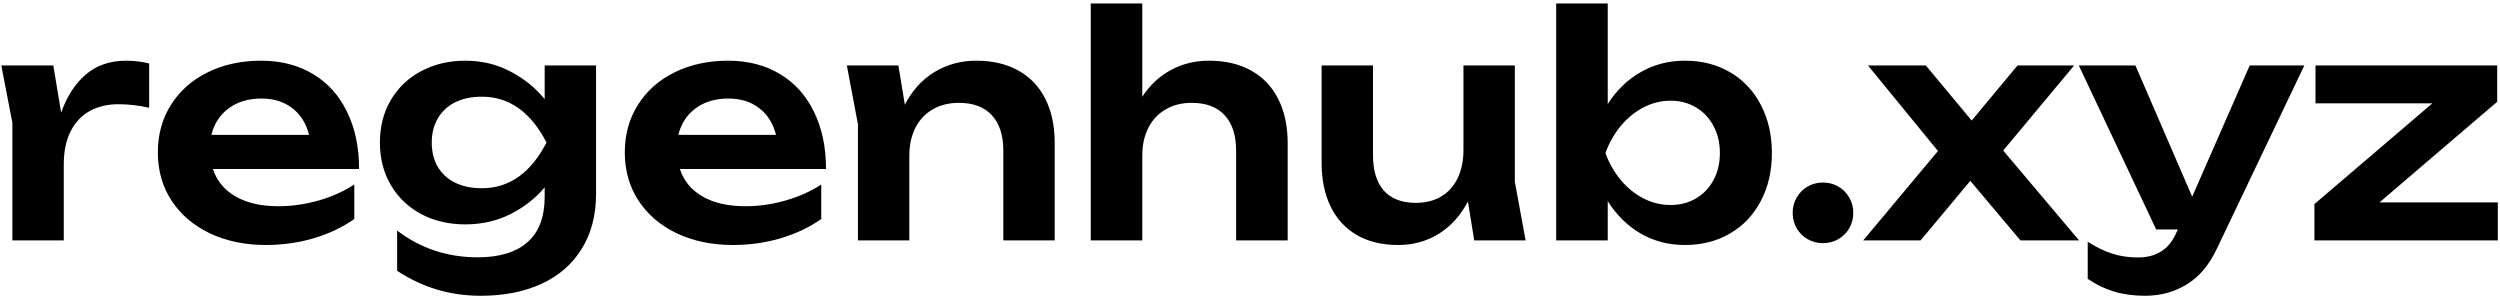
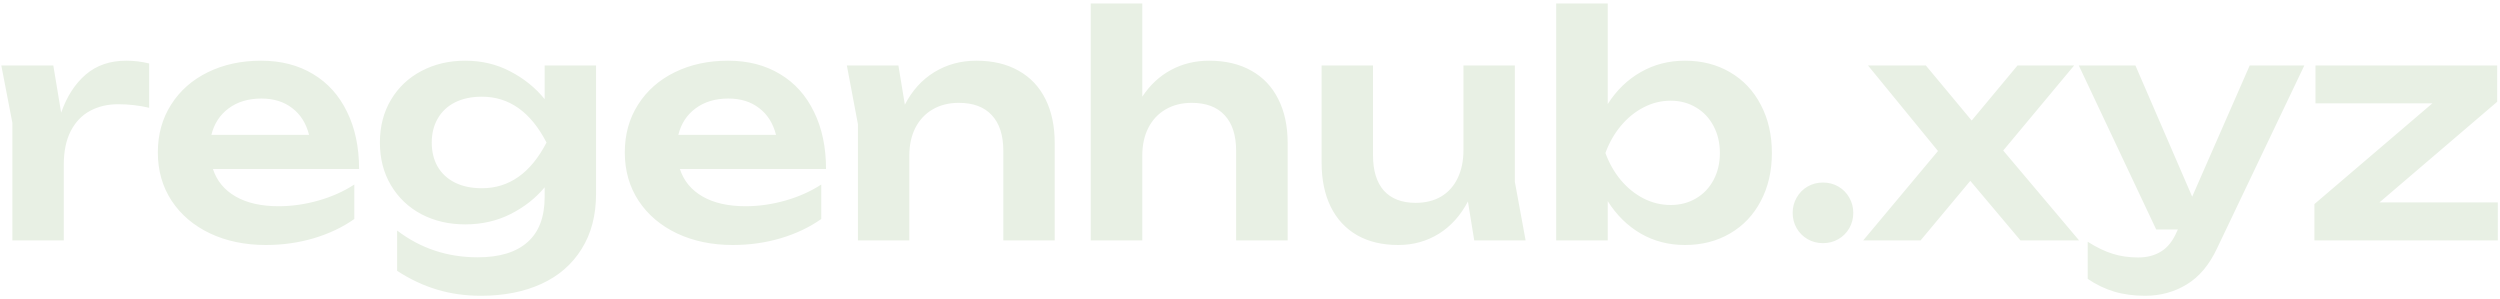
<svg xmlns="http://www.w3.org/2000/svg" width="520" height="62" viewBox="0 0 520 62" fill="none">
-   <path d="M26.256 12.624C27.856 12.624 29.445 12.816 31.024 13.2V22.416C28.912 21.925 26.757 21.68 24.56 21.68C22.384 21.68 20.443 22.139 18.736 23.056C17.029 23.973 15.685 25.381 14.704 27.28C13.744 29.157 13.264 31.493 13.264 34.288V50H2.576V25.552L0.272 13.616H11.088L12.72 23.44C13.893 20.069 15.6 17.424 17.84 15.504C20.08 13.584 22.885 12.624 26.256 12.624ZM44.288 35.152C45.098 37.627 46.677 39.536 49.023 40.88C51.37 42.224 54.346 42.896 57.952 42.896C60.703 42.896 63.466 42.501 66.24 41.712C69.013 40.923 71.498 39.813 73.695 38.384V45.552C71.285 47.259 68.48 48.592 65.279 49.552C62.101 50.491 58.773 50.96 55.295 50.96C50.986 50.96 47.125 50.16 43.712 48.56C40.298 46.939 37.632 44.677 35.712 41.776C33.791 38.853 32.831 35.493 32.831 31.696C32.831 27.963 33.749 24.656 35.584 21.776C37.418 18.875 39.968 16.624 43.231 15.024C46.495 13.424 50.186 12.624 54.303 12.624C58.442 12.624 62.047 13.552 65.12 15.408C68.192 17.243 70.549 19.867 72.192 23.28C73.856 26.672 74.688 30.629 74.688 35.152H44.288ZM54.367 20.496C51.658 20.496 49.386 21.179 47.551 22.544C45.738 23.888 44.544 25.723 43.968 28.048H64.287C63.669 25.637 62.495 23.781 60.767 22.48C59.061 21.157 56.928 20.496 54.367 20.496ZM113.291 13.616H123.979V40.304C123.979 44.784 122.976 48.613 120.971 51.792C118.987 54.992 116.192 57.413 112.587 59.056C108.982 60.699 104.8 61.52 100.043 61.52C96.779 61.52 93.739 61.093 90.923 60.24C88.107 59.408 85.334 58.107 82.603 56.336V47.952C87.467 51.664 93.056 53.52 99.371 53.52C103.915 53.52 107.371 52.464 109.739 50.352C112.107 48.261 113.291 45.125 113.291 40.944V38.96C111.392 41.243 109.024 43.099 106.187 44.528C103.35 45.957 100.203 46.672 96.747 46.672C93.398 46.672 90.368 45.968 87.659 44.56C84.971 43.131 82.859 41.125 81.323 38.544C79.787 35.963 79.019 32.997 79.019 29.648C79.019 26.299 79.787 23.333 81.323 20.752C82.859 18.171 84.971 16.176 87.659 14.768C90.368 13.339 93.398 12.624 96.747 12.624C100.203 12.624 103.339 13.371 106.155 14.864C108.992 16.336 111.371 18.256 113.291 20.624V13.616ZM100.235 39.152C105.91 39.152 110.39 35.984 113.675 29.648C110.39 23.291 105.91 20.112 100.235 20.112C98.08 20.112 96.214 20.507 94.635 21.296C93.078 22.085 91.883 23.205 91.051 24.656C90.219 26.085 89.803 27.749 89.803 29.648C89.803 31.547 90.208 33.211 91.019 34.64C91.851 36.069 93.046 37.179 94.603 37.968C96.182 38.757 98.059 39.152 100.235 39.152ZM141.413 35.152C142.223 37.627 143.802 39.536 146.149 40.88C148.495 42.224 151.471 42.896 155.077 42.896C157.829 42.896 160.591 42.501 163.365 41.712C166.138 40.923 168.623 39.813 170.821 38.384V45.552C168.41 47.259 165.605 48.592 162.405 49.552C159.226 50.491 155.898 50.96 152.421 50.96C148.111 50.96 144.25 50.16 140.837 48.56C137.423 46.939 134.757 44.677 132.837 41.776C130.917 38.853 129.957 35.493 129.957 31.696C129.957 27.963 130.874 24.656 132.709 21.776C134.543 18.875 137.093 16.624 140.357 15.024C143.621 13.424 147.311 12.624 151.429 12.624C155.567 12.624 159.173 13.552 162.245 15.408C165.317 17.243 167.674 19.867 169.317 23.28C170.981 26.672 171.813 30.629 171.813 35.152H141.413ZM151.493 20.496C148.783 20.496 146.511 21.179 144.677 22.544C142.863 23.888 141.669 25.723 141.093 28.048H161.413C160.794 25.637 159.621 23.781 157.893 22.48C156.186 21.157 154.053 20.496 151.493 20.496ZM203.059 12.624C206.494 12.624 209.427 13.317 211.859 14.704C214.312 16.069 216.179 18.043 217.459 20.624C218.739 23.184 219.379 26.224 219.379 29.744V50H208.691V31.376C208.691 28.133 207.891 25.659 206.291 23.952C204.712 22.245 202.43 21.392 199.443 21.392C197.352 21.392 195.528 21.851 193.971 22.768C192.435 23.664 191.24 24.944 190.387 26.608C189.555 28.251 189.139 30.171 189.139 32.368V50H178.451V25.84L176.147 13.616H186.867L188.211 21.776C189.726 18.832 191.774 16.571 194.355 14.992C196.958 13.413 199.859 12.624 203.059 12.624ZM251.483 12.624C254.896 12.624 257.83 13.317 260.283 14.704C262.736 16.069 264.603 18.043 265.883 20.624C267.184 23.184 267.835 26.224 267.835 29.744V50H257.115V31.376C257.115 28.133 256.315 25.659 254.715 23.952C253.136 22.245 250.854 21.392 247.867 21.392C245.798 21.392 243.984 21.851 242.427 22.768C240.891 23.664 239.696 24.944 238.843 26.608C238.011 28.251 237.595 30.171 237.595 32.368V50H226.875V0.72H237.595V20.112C239.195 17.68 241.19 15.824 243.579 14.544C245.968 13.264 248.603 12.624 251.483 12.624ZM317.327 50H306.639L305.327 41.904C303.812 44.805 301.796 47.045 299.279 48.624C296.762 50.181 293.946 50.96 290.831 50.96C287.503 50.96 284.644 50.277 282.255 48.912C279.866 47.525 278.042 45.552 276.783 42.992C275.524 40.411 274.895 37.36 274.895 33.84V13.616H285.583V32.272C285.583 35.493 286.34 37.957 287.855 39.664C289.391 41.349 291.588 42.192 294.447 42.192C296.495 42.192 298.266 41.755 299.759 40.88C301.252 39.984 302.394 38.715 303.183 37.072C303.994 35.408 304.399 33.456 304.399 31.216V13.616H315.087V37.808L317.327 50ZM350.472 12.624C353.992 12.624 357.117 13.424 359.848 15.024C362.6 16.624 364.733 18.885 366.248 21.808C367.784 24.709 368.552 28.048 368.552 31.824C368.552 35.579 367.784 38.907 366.248 41.808C364.733 44.709 362.6 46.96 359.848 48.56C357.117 50.16 353.992 50.96 350.472 50.96C347.101 50.96 344.04 50.171 341.288 48.592C338.536 46.992 336.242 44.741 334.408 41.84V50H323.688V0.72H334.408V21.648C336.242 18.768 338.536 16.549 341.288 14.992C344.04 13.413 347.101 12.624 350.472 12.624ZM347.496 42.64C349.458 42.64 351.218 42.181 352.776 41.264C354.333 40.347 355.549 39.067 356.424 37.424C357.298 35.781 357.736 33.915 357.736 31.824C357.736 29.733 357.298 27.867 356.424 26.224C355.549 24.56 354.333 23.269 352.776 22.352C351.218 21.413 349.458 20.944 347.496 20.944C345.512 20.944 343.624 21.413 341.832 22.352C340.061 23.269 338.493 24.549 337.128 26.192C335.762 27.835 334.696 29.712 333.928 31.824C334.696 33.936 335.762 35.813 337.128 37.456C338.493 39.077 340.061 40.347 341.832 41.264C343.624 42.181 345.512 42.64 347.496 42.64ZM379.178 50.576C378.005 50.576 376.938 50.299 375.978 49.744C375.018 49.189 374.261 48.432 373.706 47.472C373.151 46.512 372.874 45.445 372.874 44.272C372.874 43.12 373.151 42.064 373.706 41.104C374.261 40.123 375.018 39.355 375.978 38.8C376.938 38.245 378.005 37.968 379.178 37.968C380.351 37.968 381.418 38.245 382.378 38.8C383.338 39.355 384.095 40.123 384.65 41.104C385.205 42.064 385.482 43.12 385.482 44.272C385.482 45.445 385.205 46.512 384.65 47.472C384.095 48.432 383.338 49.189 382.378 49.744C381.418 50.299 380.351 50.576 379.178 50.576ZM416.669 31.312L432.445 50H420.253L409.821 37.616L399.485 50H387.549L403.101 31.408L388.541 13.616H400.573L410.109 25.072L419.645 13.616H431.421L416.669 31.312ZM467.941 13.616H479.301L461.157 51.632C459.535 55.088 457.434 57.595 454.853 59.152C452.271 60.731 449.381 61.52 446.181 61.52C443.813 61.52 441.669 61.232 439.749 60.656C437.829 60.08 435.994 59.195 434.245 58V50.288C436.101 51.461 437.829 52.293 439.429 52.784C441.029 53.296 442.799 53.552 444.741 53.552C446.597 53.552 448.186 53.136 449.509 52.304C450.853 51.493 451.941 50.128 452.773 48.208L452.997 47.728H448.485L432.389 13.616H444.165L455.973 40.912L467.941 13.616ZM519.416 21.168L494.936 42.096H519.544V50H481.4V42.448L505.944 21.488H481.624V13.616H519.416V21.168Z" fill="black" />
+   <path d="M26.256 12.624C27.856 12.624 29.445 12.816 31.024 13.2V22.416C28.912 21.925 26.757 21.68 24.56 21.68C22.384 21.68 20.443 22.139 18.736 23.056C17.029 23.973 15.685 25.381 14.704 27.28C13.744 29.157 13.264 31.493 13.264 34.288V50H2.576V25.552L0.272 13.616H11.088L12.72 23.44C13.893 20.069 15.6 17.424 17.84 15.504C20.08 13.584 22.885 12.624 26.256 12.624ZM44.288 35.152C45.098 37.627 46.677 39.536 49.023 40.88C51.37 42.224 54.346 42.896 57.952 42.896C60.703 42.896 63.466 42.501 66.24 41.712C69.013 40.923 71.498 39.813 73.695 38.384V45.552C71.285 47.259 68.48 48.592 65.279 49.552C62.101 50.491 58.773 50.96 55.295 50.96C50.986 50.96 47.125 50.16 43.712 48.56C40.298 46.939 37.632 44.677 35.712 41.776C33.791 38.853 32.831 35.493 32.831 31.696C32.831 27.963 33.749 24.656 35.584 21.776C37.418 18.875 39.968 16.624 43.231 15.024C46.495 13.424 50.186 12.624 54.303 12.624C58.442 12.624 62.047 13.552 65.12 15.408C68.192 17.243 70.549 19.867 72.192 23.28C73.856 26.672 74.688 30.629 74.688 35.152H44.288ZM54.367 20.496C51.658 20.496 49.386 21.179 47.551 22.544C45.738 23.888 44.544 25.723 43.968 28.048H64.287C63.669 25.637 62.495 23.781 60.767 22.48C59.061 21.157 56.928 20.496 54.367 20.496ZM113.291 13.616H123.979V40.304C123.979 44.784 122.976 48.613 120.971 51.792C118.987 54.992 116.192 57.413 112.587 59.056C108.982 60.699 104.8 61.52 100.043 61.52C96.779 61.52 93.739 61.093 90.923 60.24C88.107 59.408 85.334 58.107 82.603 56.336V47.952C87.467 51.664 93.056 53.52 99.371 53.52C103.915 53.52 107.371 52.464 109.739 50.352C112.107 48.261 113.291 45.125 113.291 40.944V38.96C111.392 41.243 109.024 43.099 106.187 44.528C103.35 45.957 100.203 46.672 96.747 46.672C93.398 46.672 90.368 45.968 87.659 44.56C84.971 43.131 82.859 41.125 81.323 38.544C79.787 35.963 79.019 32.997 79.019 29.648C79.019 26.299 79.787 23.333 81.323 20.752C82.859 18.171 84.971 16.176 87.659 14.768C90.368 13.339 93.398 12.624 96.747 12.624C100.203 12.624 103.339 13.371 106.155 14.864C108.992 16.336 111.371 18.256 113.291 20.624V13.616ZM100.235 39.152C105.91 39.152 110.39 35.984 113.675 29.648C110.39 23.291 105.91 20.112 100.235 20.112C98.08 20.112 96.214 20.507 94.635 21.296C93.078 22.085 91.883 23.205 91.051 24.656C90.219 26.085 89.803 27.749 89.803 29.648C89.803 31.547 90.208 33.211 91.019 34.64C91.851 36.069 93.046 37.179 94.603 37.968C96.182 38.757 98.059 39.152 100.235 39.152ZM141.413 35.152C142.223 37.627 143.802 39.536 146.149 40.88C148.495 42.224 151.471 42.896 155.077 42.896C157.829 42.896 160.591 42.501 163.365 41.712C166.138 40.923 168.623 39.813 170.821 38.384V45.552C168.41 47.259 165.605 48.592 162.405 49.552C159.226 50.491 155.898 50.96 152.421 50.96C148.111 50.96 144.25 50.16 140.837 48.56C137.423 46.939 134.757 44.677 132.837 41.776C130.917 38.853 129.957 35.493 129.957 31.696C129.957 27.963 130.874 24.656 132.709 21.776C134.543 18.875 137.093 16.624 140.357 15.024C143.621 13.424 147.311 12.624 151.429 12.624C155.567 12.624 159.173 13.552 162.245 15.408C165.317 17.243 167.674 19.867 169.317 23.28C170.981 26.672 171.813 30.629 171.813 35.152H141.413ZM151.493 20.496C148.783 20.496 146.511 21.179 144.677 22.544C142.863 23.888 141.669 25.723 141.093 28.048H161.413C160.794 25.637 159.621 23.781 157.893 22.48C156.186 21.157 154.053 20.496 151.493 20.496ZM203.059 12.624C206.494 12.624 209.427 13.317 211.859 14.704C214.312 16.069 216.179 18.043 217.459 20.624C218.739 23.184 219.379 26.224 219.379 29.744V50H208.691V31.376C208.691 28.133 207.891 25.659 206.291 23.952C204.712 22.245 202.43 21.392 199.443 21.392C197.352 21.392 195.528 21.851 193.971 22.768C192.435 23.664 191.24 24.944 190.387 26.608C189.555 28.251 189.139 30.171 189.139 32.368V50H178.451V25.84L176.147 13.616H186.867L188.211 21.776C189.726 18.832 191.774 16.571 194.355 14.992C196.958 13.413 199.859 12.624 203.059 12.624ZM251.483 12.624C254.896 12.624 257.83 13.317 260.283 14.704C262.736 16.069 264.603 18.043 265.883 20.624C267.184 23.184 267.835 26.224 267.835 29.744V50H257.115V31.376C257.115 28.133 256.315 25.659 254.715 23.952C253.136 22.245 250.854 21.392 247.867 21.392C245.798 21.392 243.984 21.851 242.427 22.768C240.891 23.664 239.696 24.944 238.843 26.608C238.011 28.251 237.595 30.171 237.595 32.368V50H226.875V0.72H237.595V20.112C239.195 17.68 241.19 15.824 243.579 14.544C245.968 13.264 248.603 12.624 251.483 12.624ZM317.327 50H306.639L305.327 41.904C303.812 44.805 301.796 47.045 299.279 48.624C296.762 50.181 293.946 50.96 290.831 50.96C287.503 50.96 284.644 50.277 282.255 48.912C279.866 47.525 278.042 45.552 276.783 42.992C275.524 40.411 274.895 37.36 274.895 33.84V13.616H285.583V32.272C285.583 35.493 286.34 37.957 287.855 39.664C289.391 41.349 291.588 42.192 294.447 42.192C296.495 42.192 298.266 41.755 299.759 40.88C301.252 39.984 302.394 38.715 303.183 37.072C303.994 35.408 304.399 33.456 304.399 31.216V13.616H315.087V37.808L317.327 50ZM350.472 12.624C353.992 12.624 357.117 13.424 359.848 15.024C362.6 16.624 364.733 18.885 366.248 21.808C367.784 24.709 368.552 28.048 368.552 31.824C368.552 35.579 367.784 38.907 366.248 41.808C364.733 44.709 362.6 46.96 359.848 48.56C357.117 50.16 353.992 50.96 350.472 50.96C347.101 50.96 344.04 50.171 341.288 48.592C338.536 46.992 336.242 44.741 334.408 41.84V50H323.688V0.72H334.408V21.648C336.242 18.768 338.536 16.549 341.288 14.992C344.04 13.413 347.101 12.624 350.472 12.624ZM347.496 42.64C349.458 42.64 351.218 42.181 352.776 41.264C354.333 40.347 355.549 39.067 356.424 37.424C357.298 35.781 357.736 33.915 357.736 31.824C357.736 29.733 357.298 27.867 356.424 26.224C355.549 24.56 354.333 23.269 352.776 22.352C351.218 21.413 349.458 20.944 347.496 20.944C345.512 20.944 343.624 21.413 341.832 22.352C340.061 23.269 338.493 24.549 337.128 26.192C335.762 27.835 334.696 29.712 333.928 31.824C334.696 33.936 335.762 35.813 337.128 37.456C338.493 39.077 340.061 40.347 341.832 41.264C343.624 42.181 345.512 42.64 347.496 42.64ZM379.178 50.576C378.005 50.576 376.938 50.299 375.978 49.744C375.018 49.189 374.261 48.432 373.706 47.472C373.151 46.512 372.874 45.445 372.874 44.272C372.874 43.12 373.151 42.064 373.706 41.104C374.261 40.123 375.018 39.355 375.978 38.8C376.938 38.245 378.005 37.968 379.178 37.968C380.351 37.968 381.418 38.245 382.378 38.8C383.338 39.355 384.095 40.123 384.65 41.104C385.205 42.064 385.482 43.12 385.482 44.272C385.482 45.445 385.205 46.512 384.65 47.472C384.095 48.432 383.338 49.189 382.378 49.744C381.418 50.299 380.351 50.576 379.178 50.576ZM416.669 31.312L432.445 50H420.253L409.821 37.616L399.485 50H387.549L403.101 31.408L388.541 13.616H400.573L410.109 25.072L419.645 13.616H431.421L416.669 31.312ZM467.941 13.616H479.301L461.157 51.632C459.535 55.088 457.434 57.595 454.853 59.152C452.271 60.731 449.381 61.52 446.181 61.52C443.813 61.52 441.669 61.232 439.749 60.656C437.829 60.08 435.994 59.195 434.245 58V50.288C436.101 51.461 437.829 52.293 439.429 52.784C441.029 53.296 442.799 53.552 444.741 53.552C446.597 53.552 448.186 53.136 449.509 52.304C450.853 51.493 451.941 50.128 452.773 48.208L452.997 47.728H448.485L432.389 13.616H444.165L455.973 40.912L467.941 13.616ZM519.416 21.168L494.936 42.096H519.544V50H481.4V42.448L505.944 21.488H481.624V13.616H519.416V21.168Z" fill="#e8f0e4" />
</svg>
